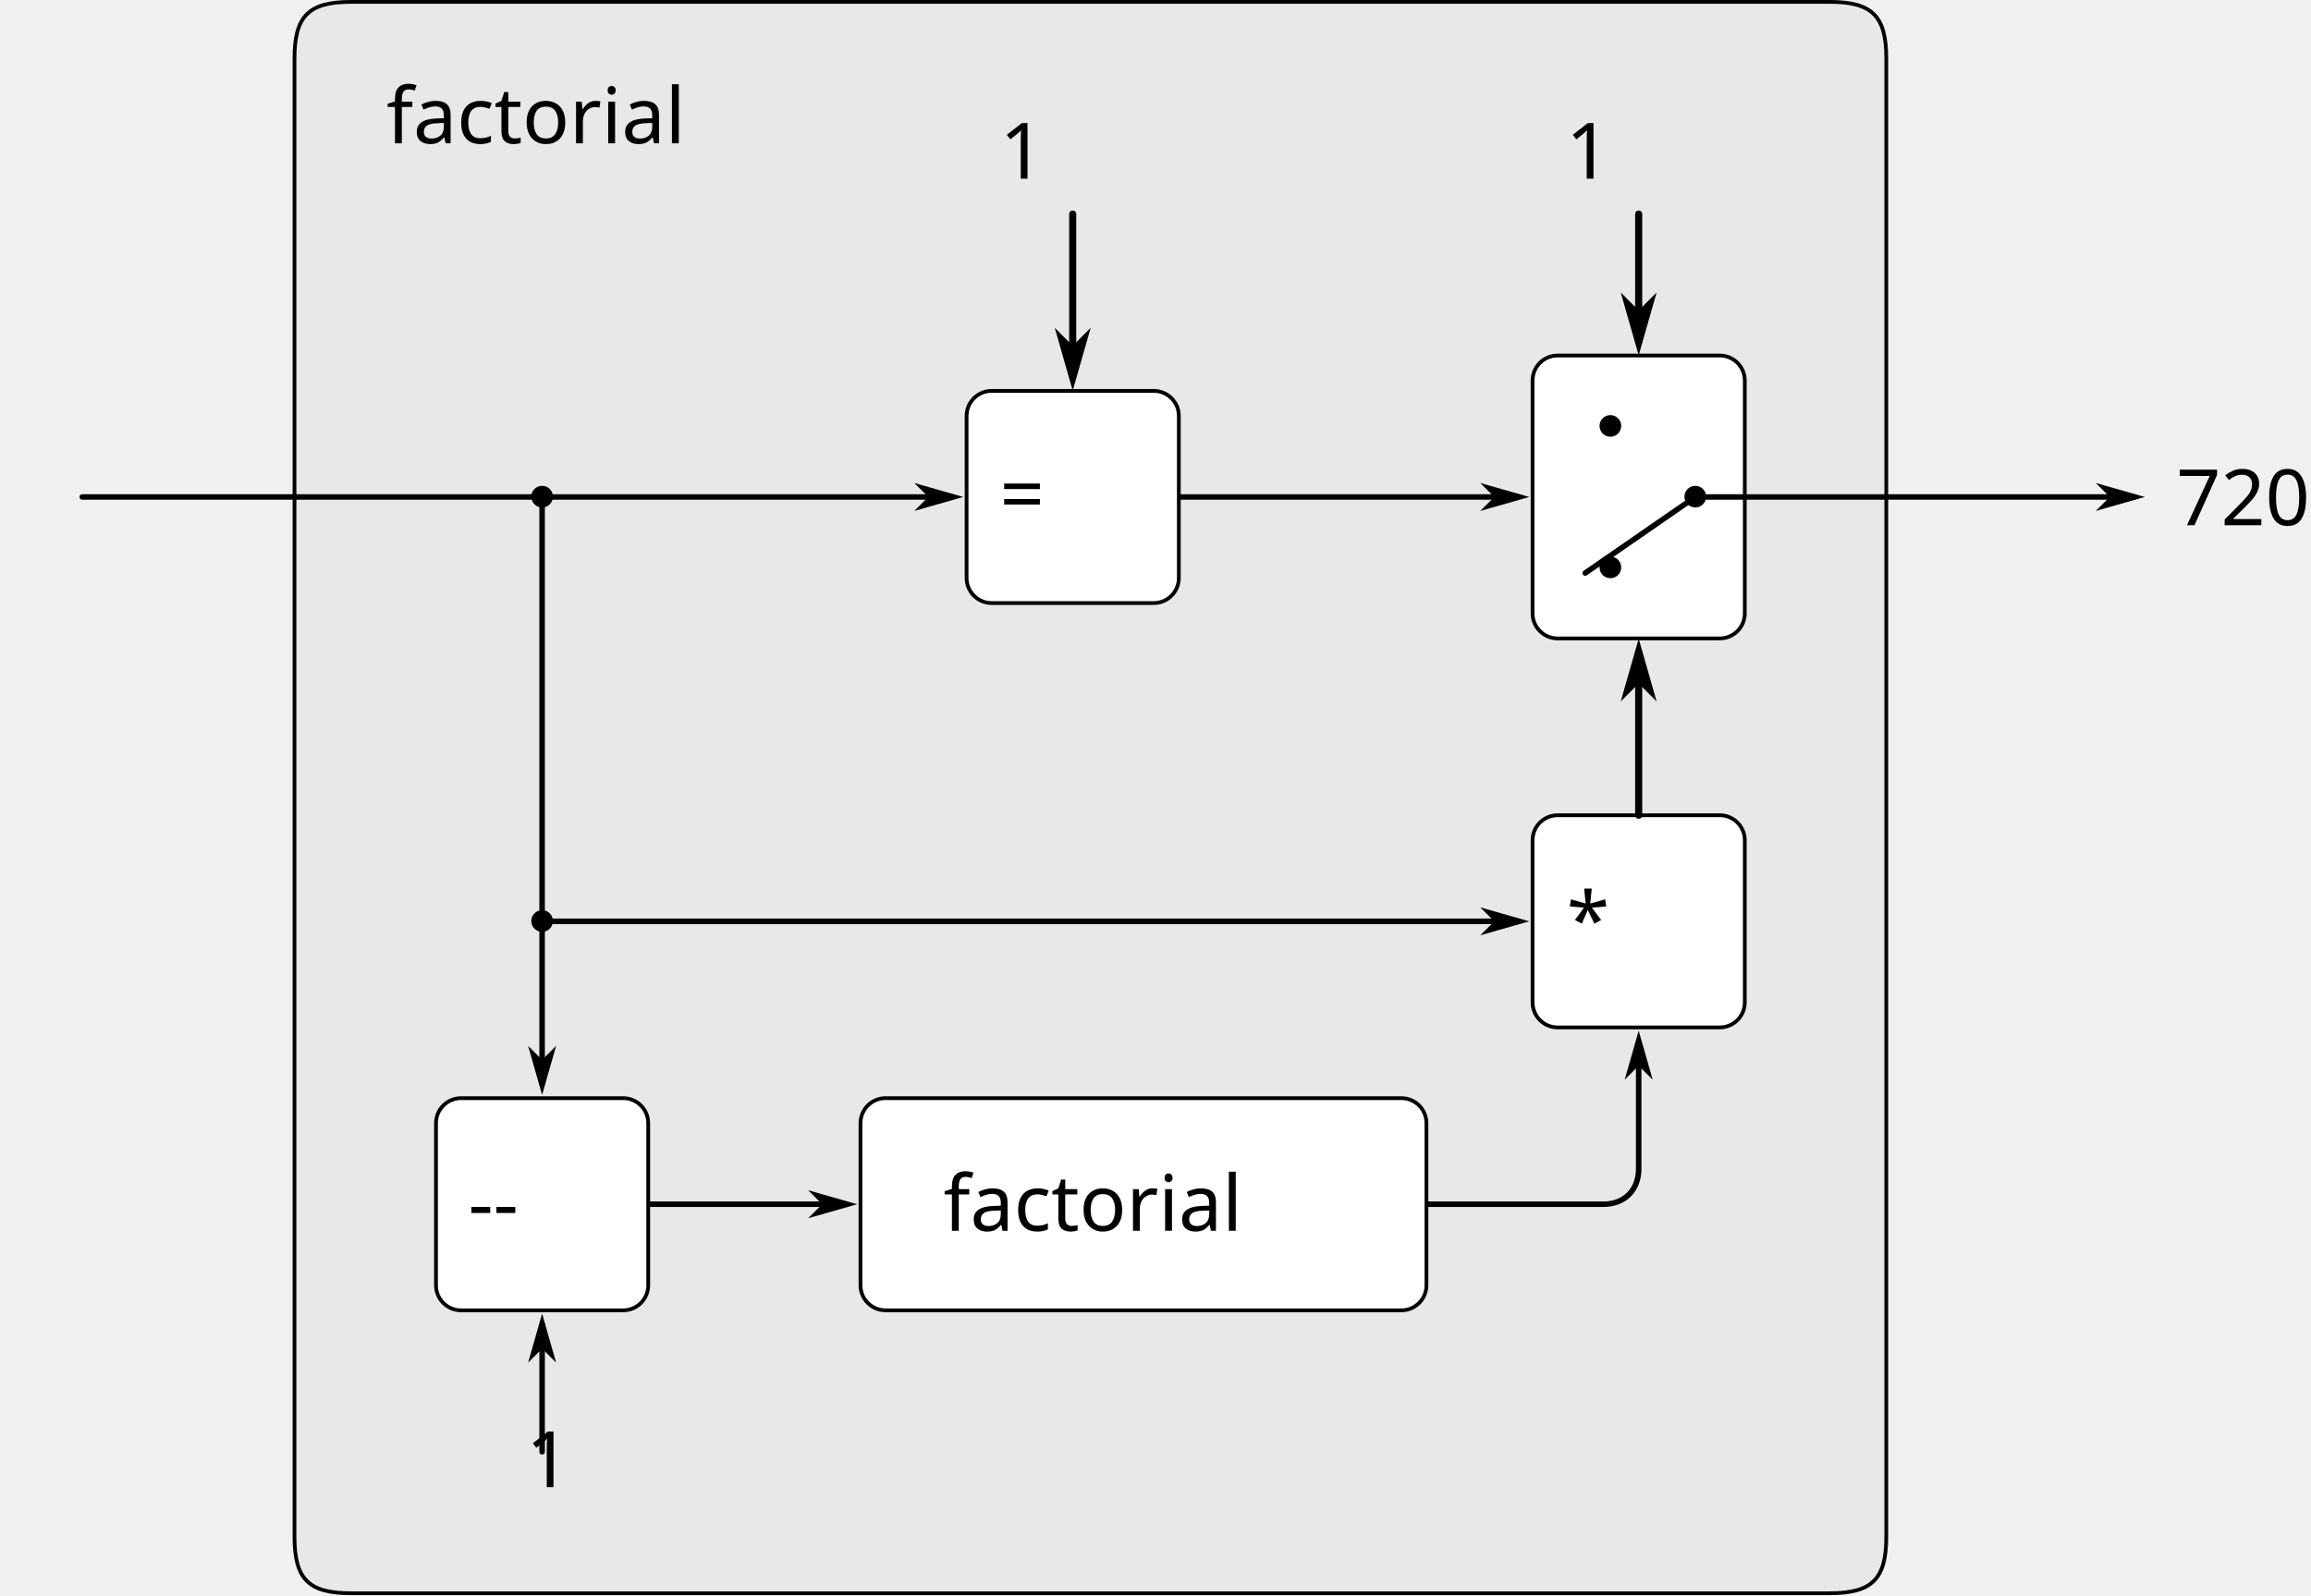
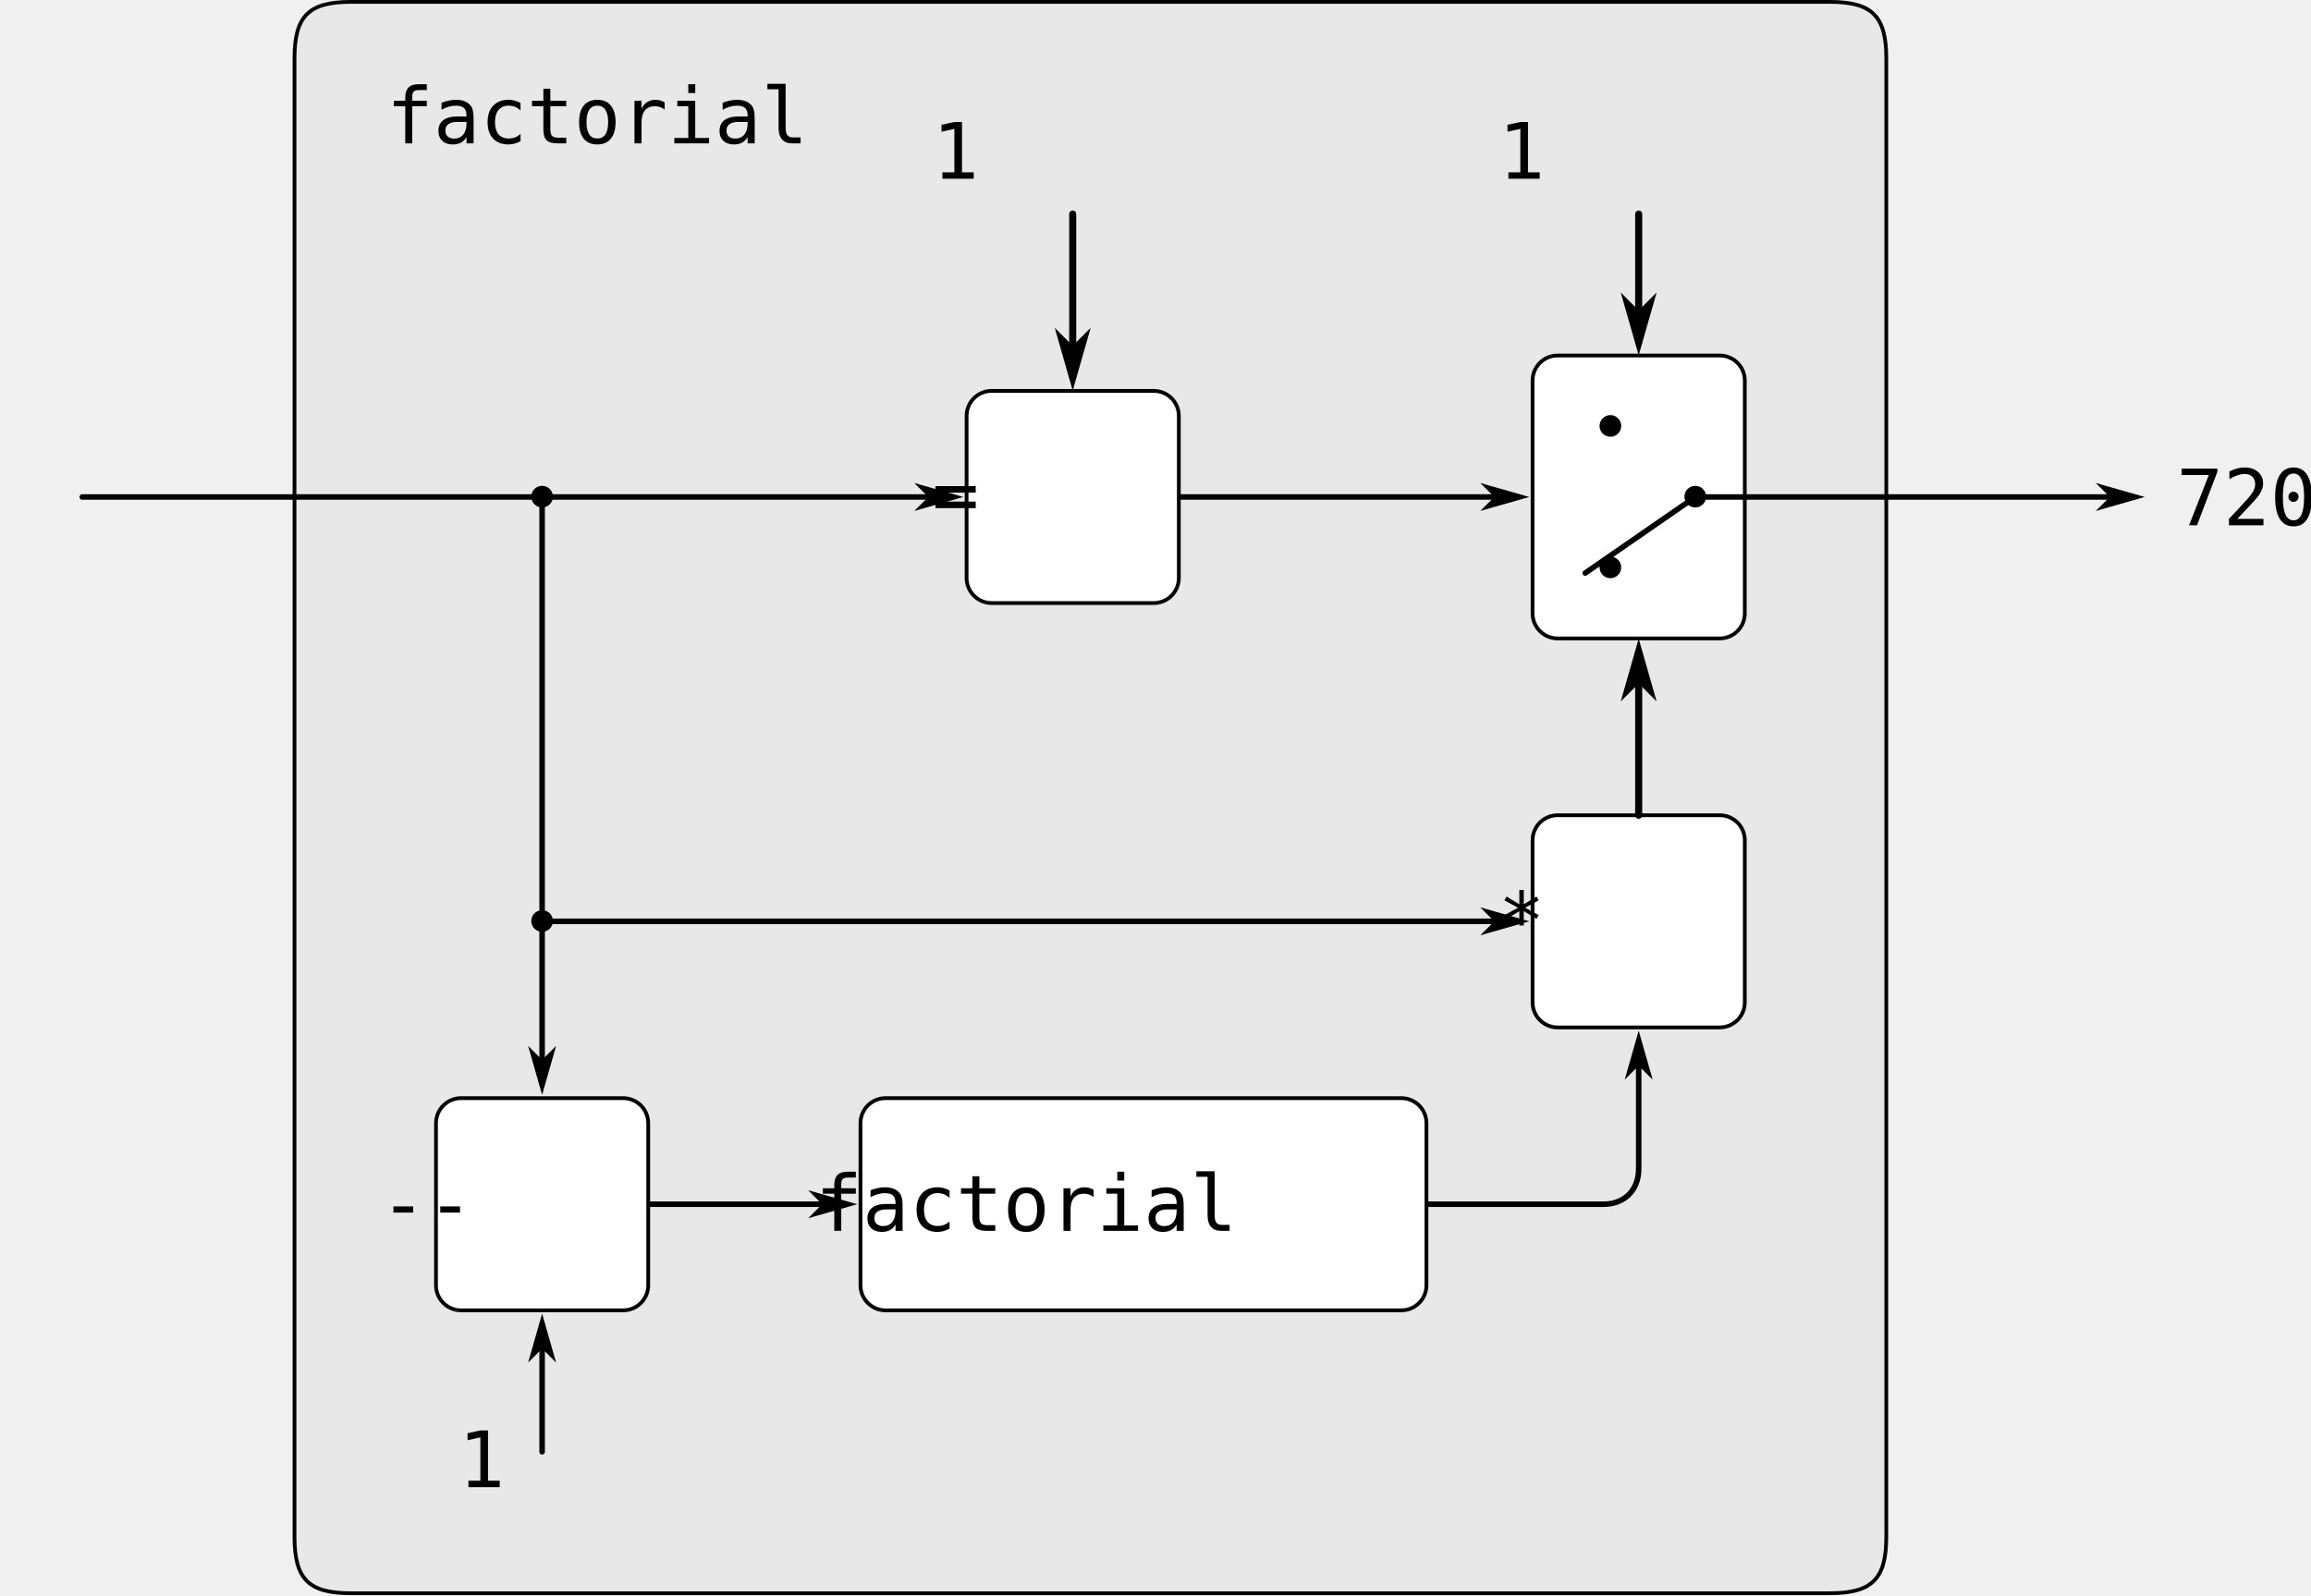
<svg xmlns="http://www.w3.org/2000/svg" width="326.66" height="225.531" id="svg5865" version="1.1">
  <defs id="defs5867">
    <marker orient="auto" refY="0" refX="0" id="Arrow1Mend" style="overflow:visible">
      <path id="path4415" d="M 0,0 5,-5 -12.5,0 5,5 0,0 z" style="fill-rule:evenodd;stroke:#000000;stroke-width:1pt;marker-start:none" transform="matrix(-0.4,0,0,-0.4,-4,0)" />
    </marker>
    <marker orient="auto" refY="0" refX="0" id="Arrow1Mend-4" style="overflow:visible">
      <path id="path4415-6" d="M 0,0 5,-5 -12.5,0 5,5 0,0 z" style="fill-rule:evenodd;stroke:#000000;stroke-width:1pt;marker-start:none" transform="matrix(-0.4,0,0,-0.4,-4,0)" />
    </marker>
    <marker orient="auto" refY="0" refX="0" id="Arrow1Mend-8" style="overflow:visible">
      <path id="path4415-5" d="M 0,0 5,-5 -12.5,0 5,5 0,0 z" style="fill-rule:evenodd;stroke:#000000;stroke-width:1pt;marker-start:none" transform="matrix(-0.4,0,0,-0.4,-4,0)" />
    </marker>
    <marker orient="auto" refY="0" refX="0" id="Arrow1Mend-1" style="overflow:visible">
      <path id="path4415-9" d="M 0,0 5,-5 -12.5,0 5,5 0,0 z" style="fill-rule:evenodd;stroke:#000000;stroke-width:1pt;marker-start:none" transform="matrix(-0.4,0,0,-0.4,-4,0)" />
    </marker>
    <marker orient="auto" refY="0" refX="0" id="Arrow1Mend-9" style="overflow:visible">
      <path id="path4415-3" d="M 0,0 5,-5 -12.5,0 5,5 0,0 z" style="fill-rule:evenodd;stroke:#000000;stroke-width:1pt;marker-start:none" transform="matrix(-0.4,0,0,-0.4,-4,0)" />
    </marker>
    <marker orient="auto" refY="0" refX="0" id="Arrow1Mend-87" style="overflow:visible">
      <path id="path4415-8" d="M 0,0 5,-5 -12.5,0 5,5 0,0 z" style="fill-rule:evenodd;stroke:#000000;stroke-width:1pt;marker-start:none" transform="matrix(-0.4,0,0,-0.4,-4,0)" />
    </marker>
    <marker orient="auto" refY="0" refX="0" id="Arrow1Mend-3" style="overflow:visible">
      <path id="path4415-82" d="M 0,0 5,-5 -12.5,0 5,5 0,0 z" style="fill-rule:evenodd;stroke:#000000;stroke-width:1pt;marker-start:none" transform="matrix(-0.4,0,0,-0.4,-4,0)" />
    </marker>
    <marker orient="auto" refY="0" refX="0" id="Arrow1Mend-6" style="overflow:visible">
      <path id="path4415-87" d="M 0,0 5,-5 -12.5,0 5,5 0,0 z" style="fill-rule:evenodd;stroke:#000000;stroke-width:1pt;marker-start:none" transform="matrix(-0.4,0,0,-0.4,-4,0)" />
    </marker>
    <marker orient="auto" refY="0" refX="0" id="Arrow1Mend-2" style="overflow:visible">
      <path id="path4415-0" d="M 0,0 5,-5 -12.5,0 5,5 0,0 z" style="fill-rule:evenodd;stroke:#000000;stroke-width:1pt;marker-start:none" transform="matrix(-0.4,0,0,-0.4,-4,0)" />
    </marker>
    <marker orient="auto" refY="0" refX="0" id="Arrow1Mend-69" style="overflow:visible">
      <path id="path4415-4" d="M 0,0 5,-5 -12.5,0 5,5 0,0 z" style="fill-rule:evenodd;stroke:#000000;stroke-width:1pt;marker-start:none" transform="matrix(-0.4,0,0,-0.4,-4,0)" />
    </marker>
    <marker orient="auto" refY="0" refX="0" id="Arrow1Mend-0" style="overflow:visible">
      <path id="path4415-2" d="M 0,0 5,-5 -12.5,0 5,5 0,0 z" style="fill-rule:evenodd;stroke:#000000;stroke-width:1pt;marker-start:none" transform="matrix(-0.4,0,0,-0.4,-4,0)" />
    </marker>
  </defs>
  <g id="layer4" style="display:inline" transform="translate(-63.3723,-62.09643)">
    <path style="fill:#e8e8e8;fill-opacity:1;stroke:#000000;stroke-width:0.531;stroke-linecap:round;stroke-linejoin:round;stroke-miterlimit:4;stroke-opacity:1;stroke-dasharray:none;stroke-dashoffset:0;display:inline" d="m 113,62.362 209,0 c 6,0 8,2 8,8 l 0,209 c 0,6 -2,8 -8,8 l -209,0 c -5.98,0 -8,-1.931 -8,-8 l 0,-209 c 0,-6 2,-8 8,-8 z" id="rect4940" />
    <g id="g6635" transform="translate(0,-1.484802)" style="fill:#ffffff;fill-opacity:1;stroke-width:0.531;stroke-miterlimit:4;stroke-dasharray:none">
      <rect ry="3.543" rx="3.543" y="218.847" x="185" height="30" width="80" id="rect6788-7-9" style="fill:#ffffff;fill-opacity:1;stroke:#000000;stroke-width:0.531;stroke-linecap:round;stroke-linejoin:round;stroke-miterlimit:4;stroke-opacity:1;stroke-dasharray:none;stroke-dashoffset:0;display:inline" />
    </g>
    <rect style="fill:#ffffff;fill-opacity:1;stroke:#000000;stroke-width:0.531;stroke-linecap:round;stroke-linejoin:round;stroke-miterlimit:4;stroke-opacity:1;stroke-dasharray:none;stroke-dashoffset:0;display:inline" id="rect6788-7-2" width="30" height="30" x="200" y="117.362" rx="3.543" ry="3.543" />
    <rect style="fill:#ffffff;fill-opacity:1;stroke:#000000;stroke-width:0.531;stroke-linecap:round;stroke-linejoin:round;stroke-miterlimit:4;stroke-opacity:1;stroke-dasharray:none;stroke-dashoffset:0;display:inline" id="rect6788-7-2-6" width="30" height="30" x="280" y="177.362" rx="3.543" ry="3.543" />
    <rect style="fill:#ffffff;fill-opacity:1;stroke:#000000;stroke-width:0.531;stroke-linecap:round;stroke-linejoin:round;stroke-miterlimit:4;stroke-opacity:1;stroke-dasharray:none;stroke-dashoffset:0;display:inline" id="rect6788-7-2-7" width="30" height="30" x="125" y="217.362" rx="3.543" ry="3.543" />
    <rect style="fill:#ffffff;fill-opacity:1;stroke:#000000;stroke-width:0.531;stroke-linecap:round;stroke-linejoin:round;stroke-miterlimit:4;stroke-opacity:1;stroke-dasharray:none;stroke-dashoffset:0;display:inline" id="rect6788-7-2-6-4" width="30" height="40" x="280" y="112.362" rx="3.543" ry="3.543" />
    <path style="fill:none;stroke:#000000;stroke-width:0.78;stroke-linecap:butt;stroke-linejoin:round;stroke-miterlimit:4;stroke-opacity:1;stroke-dasharray:none;marker-end:url(#Arrow1Mend)" d="m 155,232.362 28,0" id="path8845" />
    <path style="fill:none;stroke:#000000;stroke-width:0.78;stroke-linecap:butt;stroke-linejoin:round;stroke-miterlimit:4;stroke-opacity:1;stroke-dasharray:none;marker-end:url(#Arrow1Mend)" d="m 265,232.362 25,0 c 3,0 5,-2 5,-5 l 4e-5,-18" id="path8845-1" />
    <path style="fill:none;stroke:#000000;stroke-width:0.78;stroke-linecap:round;stroke-linejoin:round;stroke-miterlimit:4;stroke-opacity:1;stroke-dasharray:none;marker-end:url(#Arrow1Mend)" d="m 140,267.362 0,-18" id="path8845-2" />
    <path style="fill:none;stroke:#000000;stroke-width:1px;stroke-linecap:round;stroke-linejoin:round;stroke-opacity:1;marker-end:url(#Arrow1Mend)" d="m 295,177.362 0,-23" id="path8845-2-3" />
    <path style="fill:none;stroke:#000000;stroke-width:0.78;stroke-linecap:round;stroke-linejoin:round;stroke-miterlimit:4;stroke-opacity:1;stroke-dasharray:none;marker-end:url(#Arrow1Mend)" d="m 140,192.362 138,0" id="path8845-8" />
    <path style="fill:none;stroke:#000000;stroke-width:0.78;stroke-linecap:round;stroke-linejoin:round;stroke-miterlimit:4;stroke-opacity:1;stroke-dasharray:none;marker-end:url(#Arrow1Mend)" d="m 75,132.362 123,0" id="path8845-23" />
    <path style="fill:none;stroke:#000000;stroke-width:0.78;stroke-linecap:butt;stroke-linejoin:round;stroke-miterlimit:4;stroke-opacity:1;stroke-dasharray:none;marker-end:url(#Arrow1Mend)" d="m 230,132.362 48,0" id="path8845-6" />
    <path style="fill:none;stroke:#000000;stroke-width:0.78;stroke-linecap:round;stroke-linejoin:round;stroke-miterlimit:4;stroke-opacity:1;stroke-dasharray:none;marker-end:url(#Arrow1Mend)" d="m 303,132.362 62,0" id="path8845-65" />
    <path style="fill:none;stroke:#000000;stroke-width:0.78;stroke-linecap:round;stroke-linejoin:round;stroke-miterlimit:4;stroke-opacity:1;stroke-dasharray:none;marker-end:url(#Arrow1Mend)" d="m 140,132.362 0,83" id="path8845-4" />
    <path style="fill:none;stroke:#000000;stroke-width:1px;stroke-linecap:round;stroke-linejoin:round;stroke-opacity:1;marker-end:url(#Arrow1Mend)" d="m 215,92.362 0,23" id="path8845-4-9" />
    <path style="fill:none;stroke:#000000;stroke-width:1px;stroke-linecap:round;stroke-linejoin:round;stroke-opacity:1;marker-end:url(#Arrow1Mend)" d="m 295,92.362 0,18" id="path8845-4-1" />
    <path transform="translate(-95.99999,3.955262)" style="fill:#000000;fill-opacity:1;stroke:#000000;stroke-width:1.063;stroke-linecap:round;stroke-linejoin:round;stroke-miterlimit:4;stroke-opacity:1;stroke-dasharray:none;stroke-dashoffset:0;display:inline" id="path9674-69" d="m 237,128.362 c 0,0.552 -0.448,1 -1,1 -0.552,0 -1,-0.448 -1,-1 0,-0.552 0.448,-1 1,-1 0.552,0 1,0.448 1,1 z" />
    <path transform="translate(-95.99999,63.95526)" style="fill:#000000;fill-opacity:1;stroke:#000000;stroke-width:1.063;stroke-linecap:round;stroke-linejoin:round;stroke-miterlimit:4;stroke-opacity:1;stroke-dasharray:none;stroke-dashoffset:0;display:inline" id="path9674-69-6" d="m 237,128.362 c 0,0.552 -0.448,1 -1,1 -0.552,0 -1,-0.448 -1,-1 0,-0.552 0.448,-1 1,-1 0.552,0 1,0.448 1,1 z" />
    <path style="fill:none;stroke:#000000;stroke-width:0.78;stroke-linecap:round;stroke-linejoin:round;stroke-miterlimit:4;stroke-opacity:1;stroke-dasharray:none" d="m 303,132.362 -15.558,10.758" id="path3517" />
    <path transform="translate(67,3.95527)" style="fill:#000000;fill-opacity:1;stroke:#000000;stroke-width:1.063;stroke-linecap:round;stroke-linejoin:round;stroke-miterlimit:4;stroke-opacity:1;stroke-dasharray:none;stroke-dashoffset:0;display:inline" id="path9674-69-6-8" d="m 237,128.362 c 0,0.552 -0.448,1 -1,1 -0.552,0 -1,-0.448 -1,-1 0,-0.552 0.448,-1 1,-1 0.552,0 1,0.448 1,1 z" />
    <path transform="translate(55,-6.04473)" style="fill:#000000;fill-opacity:1;stroke:#000000;stroke-width:1.063;stroke-linecap:round;stroke-linejoin:round;stroke-miterlimit:4;stroke-opacity:1;stroke-dasharray:none;stroke-dashoffset:0;display:inline" id="path9674-69-6-1" d="m 237,128.362 c 0,0.552 -0.448,1 -1,1 -0.552,0 -1,-0.448 -1,-1 0,-0.552 0.448,-1 1,-1 0.552,0 1,0.448 1,1 z" />
    <path transform="translate(55,13.95527)" style="fill:#000000;fill-opacity:1;stroke:#000000;stroke-width:1.063;stroke-linecap:round;stroke-linejoin:round;stroke-miterlimit:4;stroke-opacity:1;stroke-dasharray:none;stroke-dashoffset:0;display:inline" id="path9674-69-6-3" d="m 237,128.362 c 0,0.552 -0.448,1 -1,1 -0.552,0 -1,-0.448 -1,-1 0,-0.552 0.448,-1 1,-1 0.552,0 1,0.448 1,1 z" />
  </g>
  <g id="layer5" style="display:inline" transform="translate(-63.3723,-62.09643)">
-     <text xml:space="preserve" style="font-size:11px;font-style:normal;font-variant:normal;font-weight:normal;font-stretch:normal;text-align:center;line-height:125%;letter-spacing:0px;word-spacing:0px;text-anchor:middle;fill:#000000;fill-opacity:1;stroke:none;font-family:Inconsolata LGC;-inkscape-font-specification:Sans" x="215" y="135.827" id="text6681">
+     <text xml:space="preserve" style="font-size:11px;font-style:normal;font-variant:normal;font-weight:normal;font-stretch:normal;text-align:center;line-height:125%;letter-spacing:0px;word-spacing:0px;text-anchor:middle;fill:#000000;fill-opacity:1;stroke:none;font-family:Inconsolata;-inkscape-font-specification:Sans" x="215" y="135.827" id="text6681">
      <tspan id="tspan6683" x="215" y="135.827">=</tspan>
    </text>
-     <text xml:space="preserve" style="font-size:11px;font-style:normal;font-variant:normal;font-weight:normal;font-stretch:normal;text-align:center;line-height:125%;letter-spacing:0px;word-spacing:0px;text-anchor:middle;fill:#000000;fill-opacity:1;stroke:none;font-family:Inconsolata LGC;-inkscape-font-specification:Inconsolata LGC" x="225" y="236.12" id="text8841-2">
+     <text xml:space="preserve" style="font-size:11px;font-style:normal;font-variant:normal;font-weight:normal;font-stretch:normal;text-align:center;line-height:125%;letter-spacing:0px;word-spacing:0px;text-anchor:middle;fill:#000000;fill-opacity:1;stroke:none;font-family:Inconsolata;-inkscape-font-specification:Inconsolata" x="225" y="236.12" id="text8841-2">
      <tspan id="tspan8843-9" x="225" y="236.12">factorial</tspan>
    </text>
-     <text xml:space="preserve" style="font-size:11px;font-style:normal;font-variant:normal;font-weight:normal;font-stretch:normal;text-align:center;line-height:125%;letter-spacing:0px;word-spacing:0px;text-anchor:middle;fill:#000000;fill-opacity:1;stroke:none;font-family:Inconsolata LGC;-inkscape-font-specification:Sans" x="140.253" y="236.12" id="text6689">
+     <text xml:space="preserve" style="font-size:11px;font-style:normal;font-variant:normal;font-weight:normal;font-stretch:normal;text-align:center;line-height:125%;letter-spacing:0px;word-spacing:0px;text-anchor:middle;fill:#000000;fill-opacity:1;stroke:none;font-family:Inconsolata;-inkscape-font-specification:Sans" x="140.253" y="236.12" id="text6689">
      <tspan id="tspan6691" x="140.253" y="236.12" dx="0 -4">--</tspan>
    </text>
-     <text xml:space="preserve" style="font-size:11px;font-style:normal;font-variant:normal;font-weight:normal;font-stretch:normal;text-align:center;line-height:125%;letter-spacing:0px;word-spacing:0px;text-anchor:middle;fill:#000000;fill-opacity:1;stroke:none;font-family:Inconsolata LGC;-inkscape-font-specification:Sans" x="295" y="196.094" id="text6693">
+     <text xml:space="preserve" style="font-size:11px;font-style:normal;font-variant:normal;font-weight:normal;font-stretch:normal;text-align:center;line-height:125%;letter-spacing:0px;word-spacing:0px;text-anchor:middle;fill:#000000;fill-opacity:1;stroke:none;font-family:Inconsolata;-inkscape-font-specification:Sans" x="295" y="196.094" id="text6693">
      <tspan id="tspan6695" x="295" y="196.094">*</tspan>
    </text>
-     <text xml:space="preserve" style="font-size:11px;font-style:normal;font-variant:normal;font-weight:normal;font-stretch:normal;text-align:start;line-height:125%;letter-spacing:0px;word-spacing:0px;text-anchor:start;fill:#000000;fill-opacity:1;stroke:none;font-family:Inconsolata LGC;-inkscape-font-specification:Inconsolata LGC" x="118" y="82.362" id="text8841-2-7">
+     <text xml:space="preserve" style="font-size:11px;font-style:normal;font-variant:normal;font-weight:normal;font-stretch:normal;text-align:start;line-height:125%;letter-spacing:0px;word-spacing:0px;text-anchor:start;fill:#000000;fill-opacity:1;stroke:none;font-family:Inconsolata;-inkscape-font-specification:Inconsolata" x="118" y="82.362" id="text8841-2-7">
      <tspan id="tspan8843-9-7" x="118" y="82.362">factorial</tspan>
    </text>
-     <text xml:space="preserve" style="font-size:11px;font-style:normal;font-variant:normal;font-weight:normal;font-stretch:normal;text-align:end;line-height:125%;letter-spacing:0px;word-spacing:0px;text-anchor:end;fill:#000000;fill-opacity:1;stroke:none;font-family:Inconsolata LGC;-inkscape-font-specification:Inconsolata LGC" x="69" y="136.352" id="text3465">
+     <text xml:space="preserve" style="font-size:11px;font-style:normal;font-variant:normal;font-weight:normal;font-stretch:normal;text-align:end;line-height:125%;letter-spacing:0px;word-spacing:0px;text-anchor:end;fill:#000000;fill-opacity:1;stroke:none;font-family:Inconsolata;-inkscape-font-specification:Inconsolata" x="69" y="136.352" id="text3465">
      <tspan id="tspan3467" x="69" y="136.352">6</tspan>
    </text>
-     <text xml:space="preserve" style="font-size:11px;font-style:normal;font-variant:normal;font-weight:normal;font-stretch:normal;text-align:start;line-height:125%;letter-spacing:0px;word-spacing:0px;text-anchor:start;fill:#000000;fill-opacity:1;stroke:none;font-family:Inconsolata LGC;-inkscape-font-specification:Sans" x="371" y="136.362" id="text3469">
+     <text xml:space="preserve" style="font-size:11px;font-style:normal;font-variant:normal;font-weight:normal;font-stretch:normal;text-align:start;line-height:125%;letter-spacing:0px;word-spacing:0px;text-anchor:start;fill:#000000;fill-opacity:1;stroke:none;font-family:Inconsolata;-inkscape-font-specification:Sans" x="371" y="136.362" id="text3469">
      <tspan id="tspan3471" x="371" y="136.362">720</tspan>
    </text>
-     <text xml:space="preserve" style="font-size:11px;font-style:normal;font-variant:normal;font-weight:normal;font-stretch:normal;text-align:center;line-height:125%;letter-spacing:0px;word-spacing:0px;text-anchor:middle;fill:#000000;fill-opacity:1;stroke:none;font-family:Inconsolata LGC;-inkscape-font-specification:Sans" x="215" y="87.362" id="text3473">
+     <text xml:space="preserve" style="font-size:11px;font-style:normal;font-variant:normal;font-weight:normal;font-stretch:normal;text-align:center;line-height:125%;letter-spacing:0px;word-spacing:0px;text-anchor:middle;fill:#000000;fill-opacity:1;stroke:none;font-family:Inconsolata;-inkscape-font-specification:Sans" x="215" y="87.362" id="text3473">
      <tspan id="tspan3475" x="215" y="87.362">1</tspan>
    </text>
-     <text xml:space="preserve" style="font-size:11px;font-style:normal;font-variant:normal;font-weight:normal;font-stretch:normal;text-align:center;line-height:125%;letter-spacing:0px;word-spacing:0px;text-anchor:middle;fill:#000000;fill-opacity:1;stroke:none;font-family:Inconsolata LGC;-inkscape-font-specification:Sans" x="295" y="87.362" id="text3477">
+     <text xml:space="preserve" style="font-size:11px;font-style:normal;font-variant:normal;font-weight:normal;font-stretch:normal;text-align:center;line-height:125%;letter-spacing:0px;word-spacing:0px;text-anchor:middle;fill:#000000;fill-opacity:1;stroke:none;font-family:Inconsolata;-inkscape-font-specification:Sans" x="295" y="87.362" id="text3477">
      <tspan id="tspan3479" x="295" y="87.362">1</tspan>
    </text>
-     <text xml:space="preserve" style="font-size:11px;font-style:normal;font-variant:normal;font-weight:normal;font-stretch:normal;text-align:center;line-height:125%;letter-spacing:0px;word-spacing:0px;text-anchor:middle;fill:#000000;fill-opacity:1;stroke:none;font-family:Inconsolata LGC;-inkscape-font-specification:Sans" x="148" y="272.362" id="text3481">
+     <text xml:space="preserve" style="font-size:11px;font-style:normal;font-variant:normal;font-weight:normal;font-stretch:normal;text-align:center;line-height:125%;letter-spacing:0px;word-spacing:0px;text-anchor:middle;fill:#000000;fill-opacity:1;stroke:none;font-family:Inconsolata;-inkscape-font-specification:Sans" x="148" y="272.362" id="text3481">
      <tspan id="tspan3483" x="148" y="272.362">1</tspan>
    </text>
  </g>
</svg>
